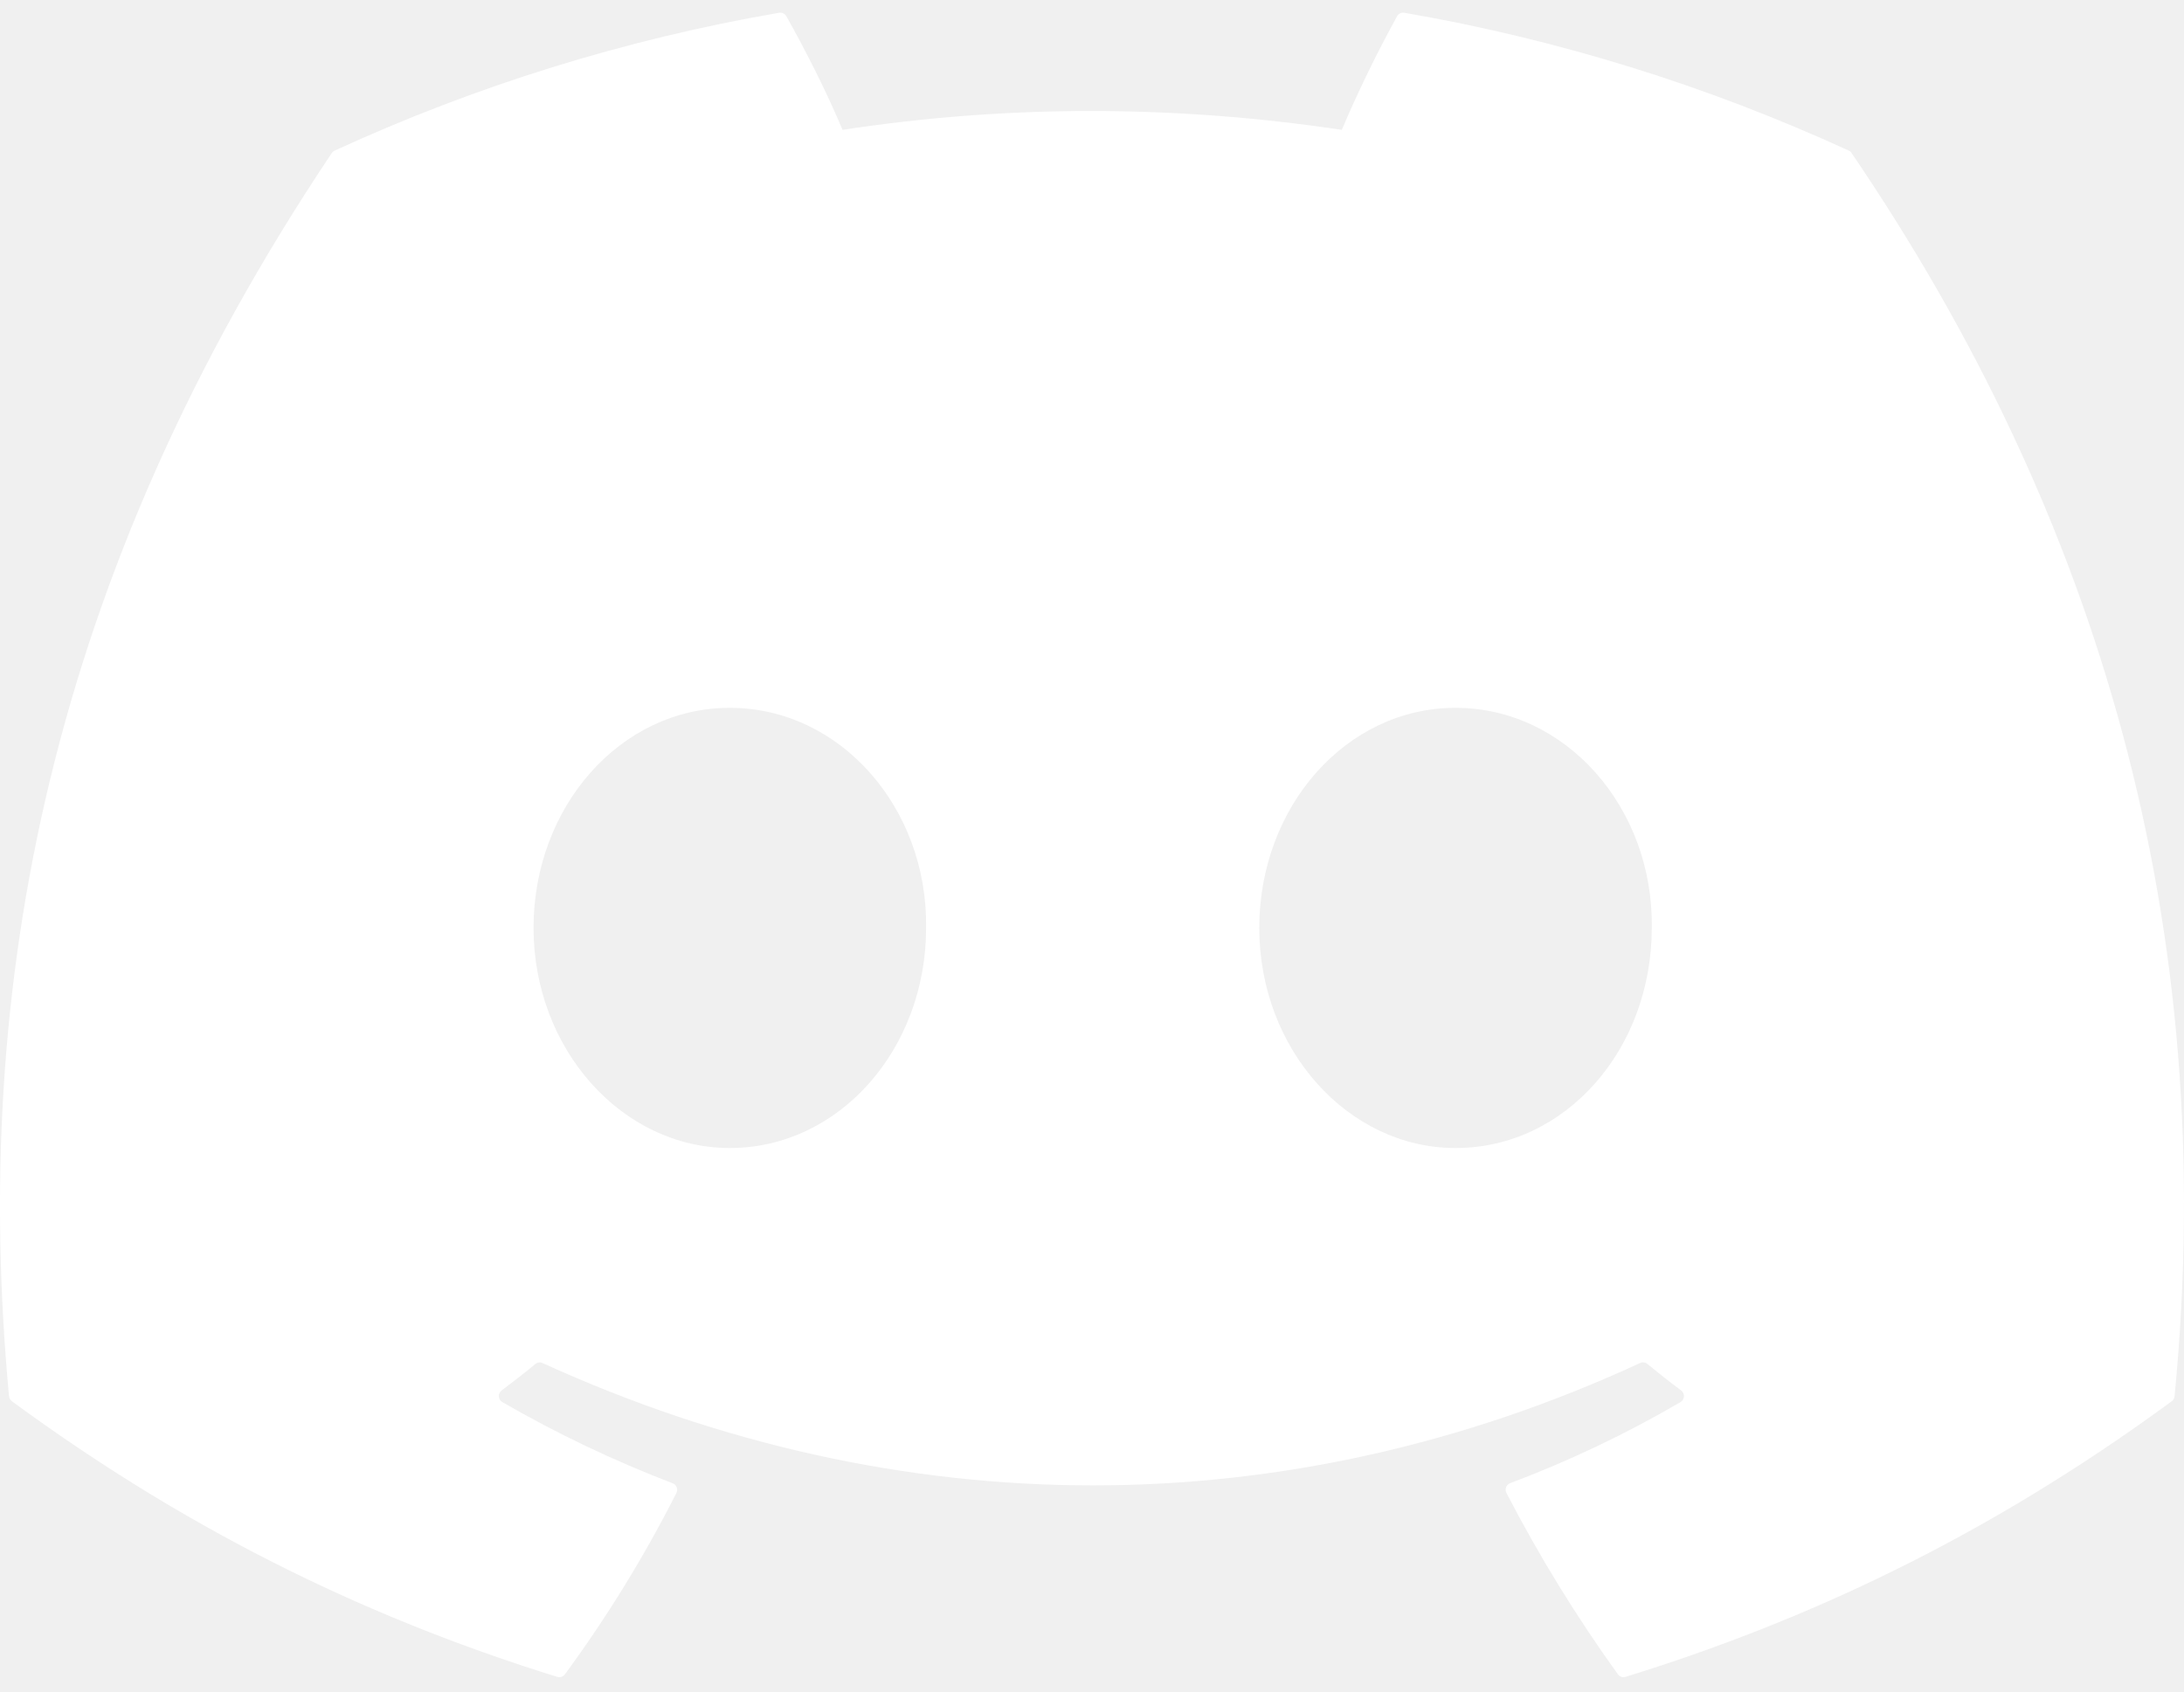
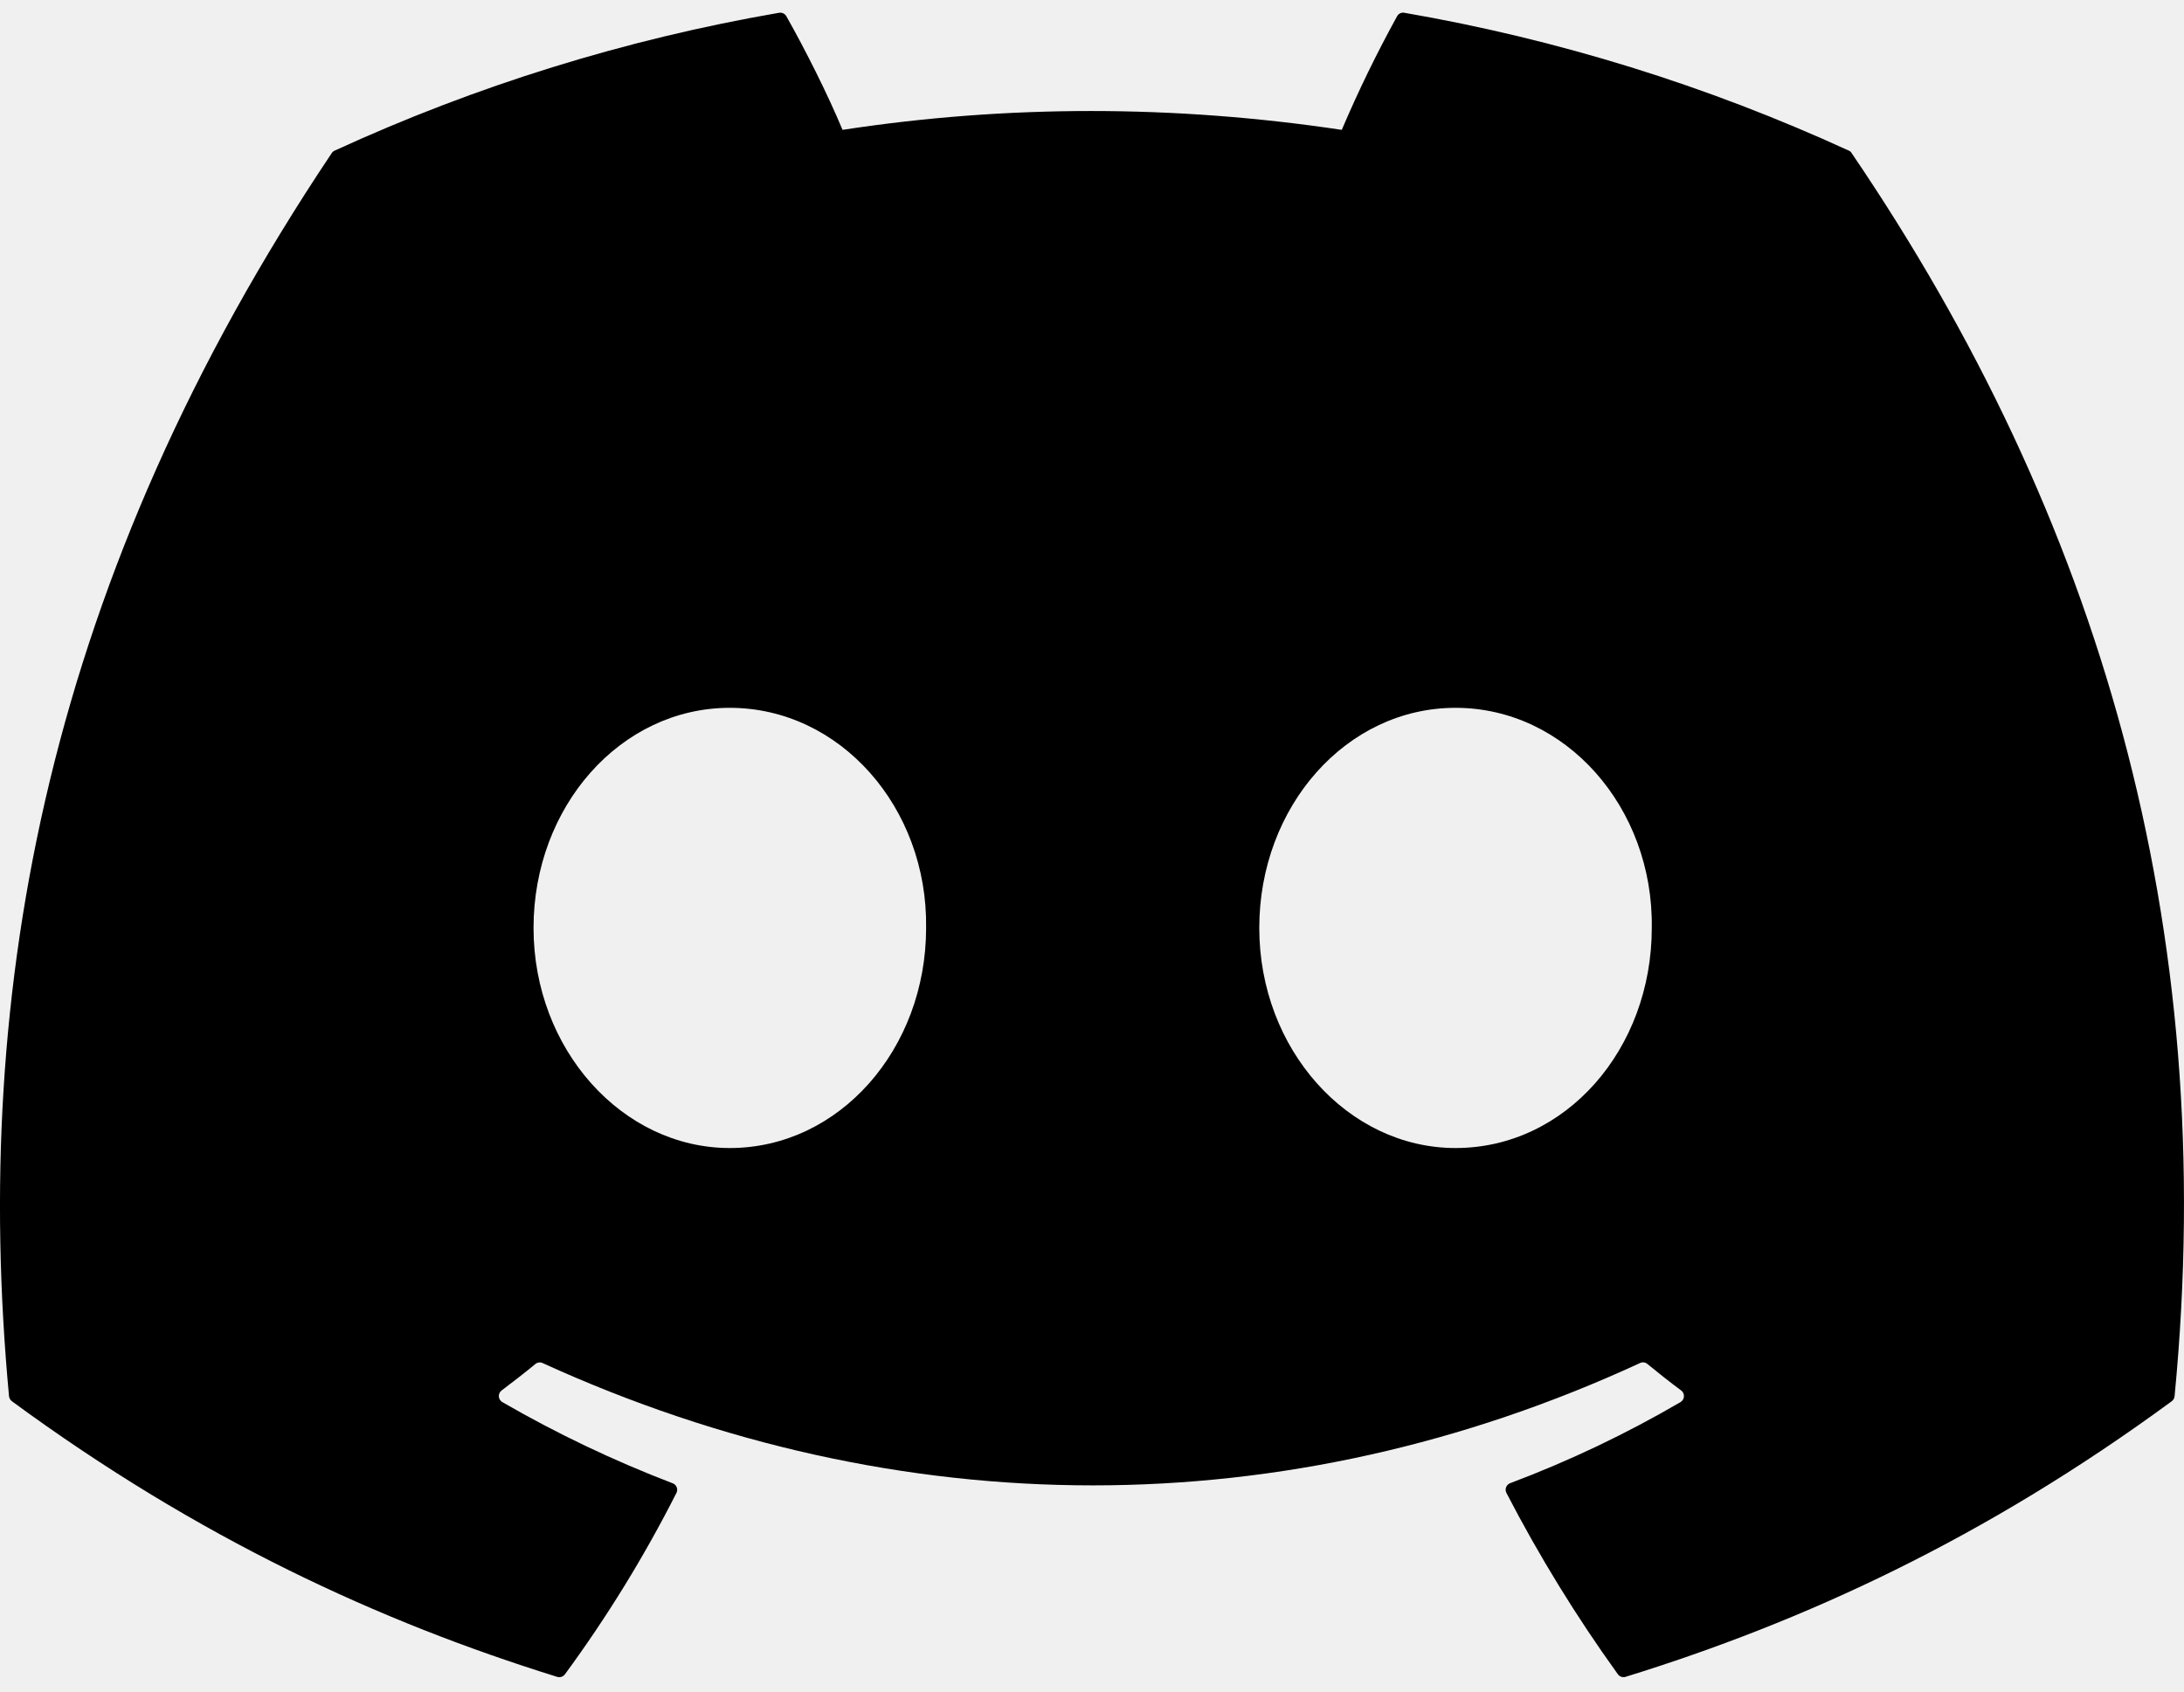
- <svg xmlns="http://www.w3.org/2000/svg" viewBox="0 0 71 55">
-   <path d="M60.105 4.898A58.55 58.55 0 0 0 45.653.415a.22.22 0 0 0-.233.11 40.784 40.784 0 0 0-1.8 3.697c-5.456-.817-10.886-.817-16.23 0-.485-1.164-1.201-2.587-1.828-3.697a.228.228 0 0 0-.233-.11 58.386 58.386 0 0 0-14.451 4.483.207.207 0 0 0-.095.082C1.578 18.73-.944 32.144.293 45.39a.244.244 0 0 0 .093.167c6.073 4.46 11.955 7.167 17.729 8.962a.23.23 0 0 0 .249-.082 42.08 42.08 0 0 0 3.627-5.9.225.225 0 0 0-.123-.312 38.772 38.772 0 0 1-5.539-2.64.228.228 0 0 1-.022-.378c.372-.279.744-.569 1.1-.862a.22.22 0 0 1 .23-.03c11.619 5.304 24.198 5.304 35.68 0a.219.219 0 0 1 .233.027c.356.293.728.586 1.103.865a.228.228 0 0 1-.02.378 36.384 36.384 0 0 1-5.54 2.637.227.227 0 0 0-.121.315 47.249 47.249 0 0 0 3.624 5.897.225.225 0 0 0 .249.084c5.801-1.794 11.684-4.502 17.757-8.961a.228.228 0 0 0 .092-.164c1.48-15.315-2.48-28.618-10.497-40.412a.18.18 0 0 0-.093-.084Zm-36.38 32.427c-3.497 0-6.38-3.211-6.38-7.156 0-3.944 2.827-7.156 6.38-7.156 3.583 0 6.438 3.24 6.382 7.156 0 3.945-2.827 7.156-6.381 7.156Zm23.593 0c-3.498 0-6.38-3.211-6.38-7.156 0-3.944 2.826-7.156 6.38-7.156 3.582 0 6.437 3.24 6.38 7.156 0 3.945-2.798 7.156-6.38 7.156Z" fill="#fff" />
+ <svg xmlns="http://www.w3.org/2000/svg" role="img" viewBox="0 0 71 55">
+   <path d="M60.105 4.898A58.55 58.55 0 0 0 45.653.415a.22.22 0 0 0-.233.11 40.784 40.784 0 0 0-1.8 3.697c-5.456-.817-10.886-.817-16.23 0-.485-1.164-1.201-2.587-1.828-3.697a.228.228 0 0 0-.233-.11 58.386 58.386 0 0 0-14.451 4.483.207.207 0 0 0-.095.082C1.578 18.73-.944 32.144.293 45.39a.244.244 0 0 0 .093.167c6.073 4.46 11.955 7.167 17.729 8.962a.23.23 0 0 0 .249-.082 42.08 42.08 0 0 0 3.627-5.9.225.225 0 0 0-.123-.312 38.772 38.772 0 0 1-5.539-2.64.228.228 0 0 1-.022-.378c.372-.279.744-.569 1.1-.862a.22.22 0 0 1 .23-.03c11.619 5.304 24.198 5.304 35.68 0a.219.219 0 0 1 .233.027c.356.293.728.586 1.103.865a.228.228 0 0 1-.02.378 36.384 36.384 0 0 1-5.54 2.637.227.227 0 0 0-.121.315 47.249 47.249 0 0 0 3.624 5.897.225.225 0 0 0 .249.084c5.801-1.794 11.684-4.502 17.757-8.961a.228.228 0 0 0 .092-.164c1.48-15.315-2.48-28.618-10.497-40.412a.18.18 0 0 0-.093-.084Zm-36.38 32.427c-3.497 0-6.38-3.211-6.38-7.156 0-3.944 2.827-7.156 6.38-7.156 3.583 0 6.438 3.24 6.382 7.156 0 3.945-2.827 7.156-6.381 7.156Zm23.593 0c-3.498 0-6.38-3.211-6.38-7.156 0-3.944 2.826-7.156 6.38-7.156 3.582 0 6.437 3.24 6.38 7.156 0 3.945-2.798 7.156-6.38 7.156Z" fill="currentcolor" />
</svg>
